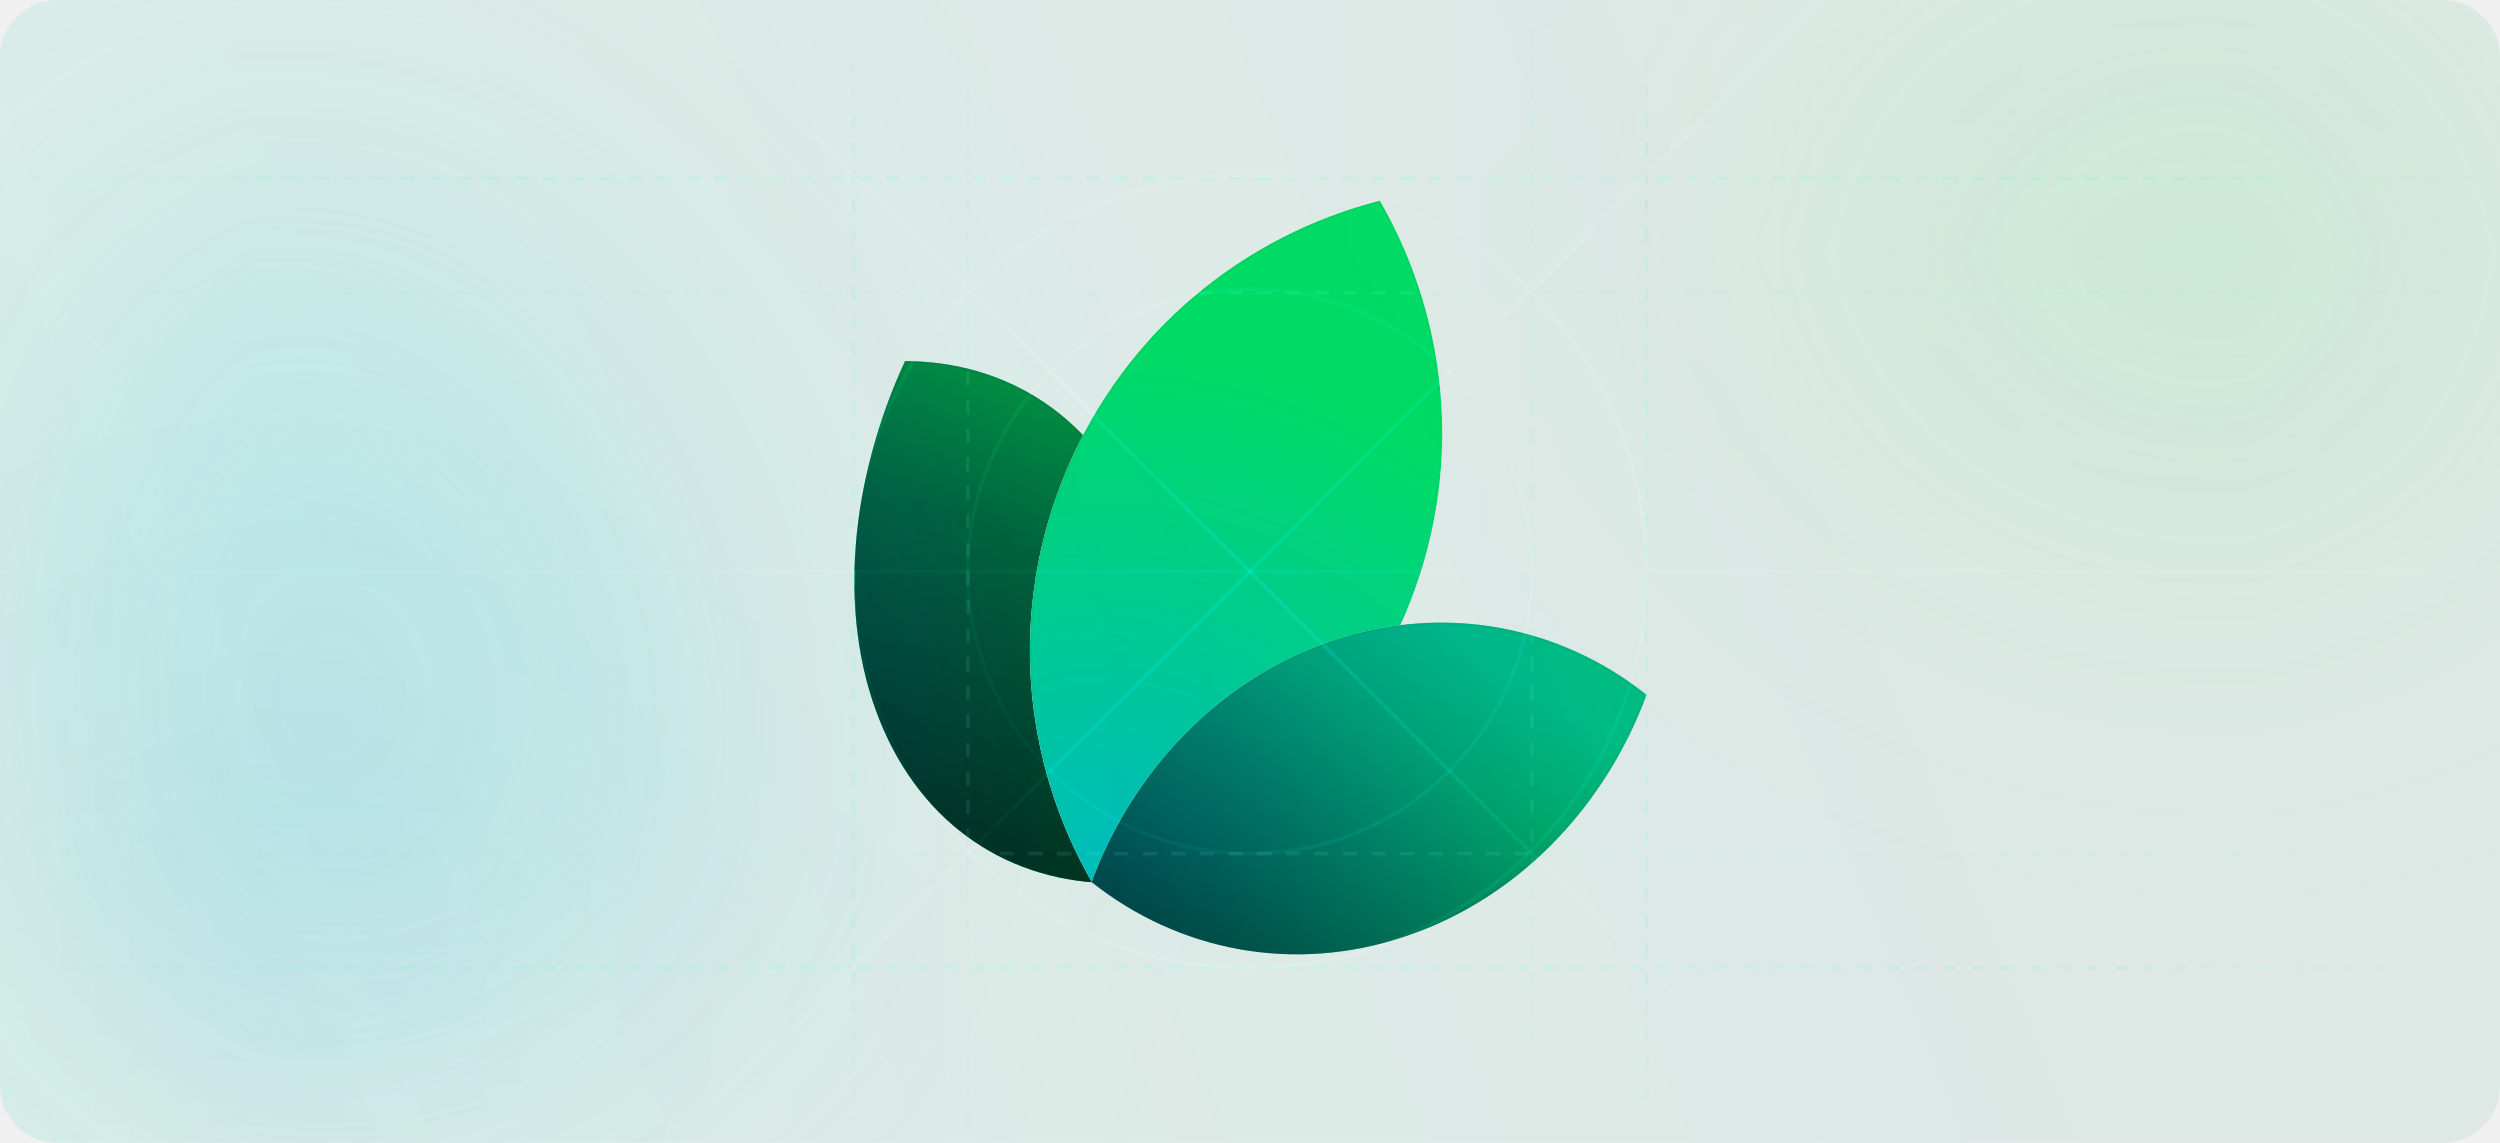
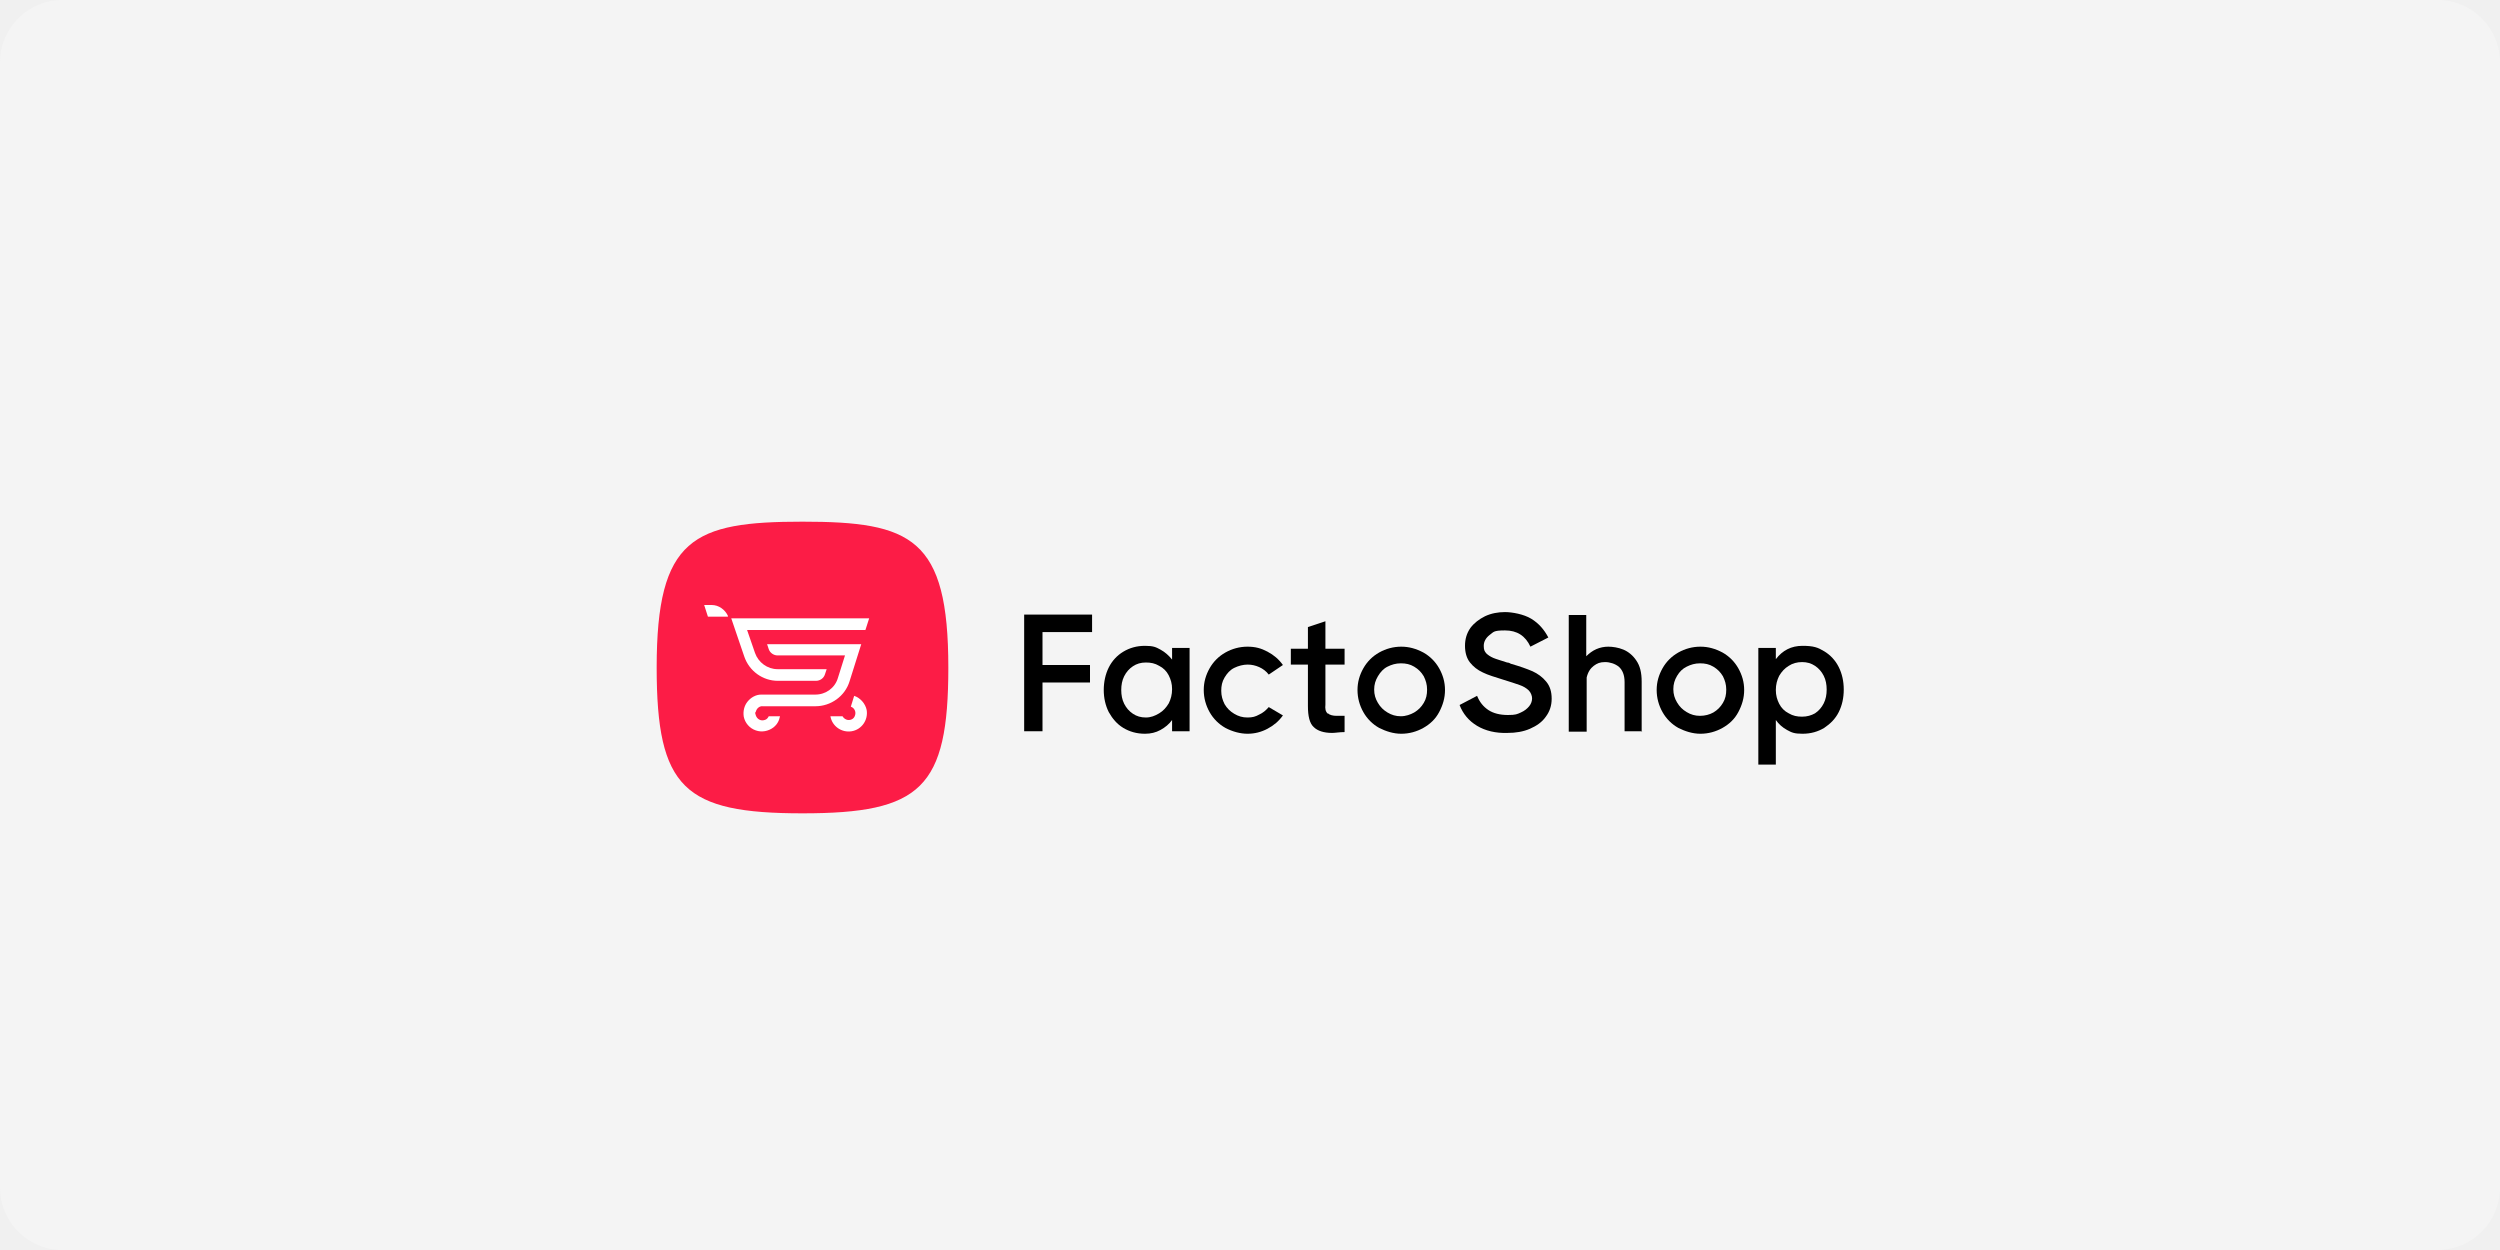
- <svg xmlns="http://www.w3.org/2000/svg" width="700" height="320" viewBox="0 0 700 320" fill="none">
-   <g clip-path="url(#clip0_2862_30)">
-     <rect width="700" height="320" rx="16" fill="url(#paint0_linear_2862_30)" />
-     <path d="M311.889 247.3C283.097 247.215 258.226 231.466 246.292 201.629C234.357 171.793 238.02 134.523 253.414 101.112C282.206 101.197 307.077 116.945 319.011 146.782C330.946 176.619 327.283 213.888 311.889 247.3Z" fill="white" />
-     <path d="M311.889 247.3C283.097 247.215 258.226 231.466 246.292 201.629C234.357 171.793 238.02 134.523 253.414 101.112C282.206 101.197 307.077 116.945 319.011 146.782C330.946 176.619 327.283 213.888 311.889 247.3Z" fill="url(#paint1_radial_2862_30)" />
-     <path d="M311.889 247.3C283.097 247.215 258.226 231.466 246.292 201.629C234.357 171.793 238.02 134.523 253.414 101.112C282.206 101.197 307.077 116.945 319.011 146.782C330.946 176.619 327.283 213.888 311.889 247.3Z" fill="black" fill-opacity="0.5" style="mix-blend-mode:hard-light" />
-     <path d="M311.889 247.3C283.097 247.215 258.226 231.466 246.292 201.629C234.357 171.793 238.02 134.523 253.414 101.112C282.206 101.197 307.077 116.945 319.011 146.782C330.946 176.619 327.283 213.888 311.889 247.3Z" fill="url(#paint2_linear_2862_30)" fill-opacity="0.5" style="mix-blend-mode:hard-light" />
-     <path d="M311.72 247.034C283.108 246.887 258.409 231.208 246.538 201.531C234.656 171.825 238.271 134.702 253.583 101.377C282.195 101.524 306.894 117.203 318.765 146.88C330.647 176.586 327.031 213.709 311.72 247.034Z" stroke="url(#paint3_linear_2862_30)" stroke-opacity="0.05" stroke-width="0.531" />
-     <path d="M305.839 247.174C343.92 237.419 377.154 210.619 393.585 171.64C410.017 132.661 405.98 90.199 386.347 56.193C348.266 65.948 315.032 92.749 298.601 131.728C282.169 170.706 286.206 213.168 305.839 247.174Z" fill="white" />
-     <path d="M305.839 247.174C343.92 237.419 377.154 210.619 393.585 171.64C410.017 132.661 405.98 90.199 386.347 56.193C348.266 65.948 315.032 92.749 298.601 131.728C282.169 170.706 286.206 213.168 305.839 247.174Z" fill="url(#paint4_radial_2862_30)" />
-     <path d="M393.341 171.537C376.971 210.369 343.89 237.091 305.969 246.867C286.462 212.959 282.476 170.663 298.845 131.831C315.215 92.998 348.295 66.276 386.217 56.5C405.724 90.408 409.71 132.704 393.341 171.537Z" stroke="url(#paint5_linear_2862_30)" stroke-opacity="0.05" stroke-width="0.531" />
-     <path d="M305.686 246.995C329.749 266.114 361.965 272.832 393.67 262.129C425.376 251.426 449.499 225.691 461.03 194.556C436.967 175.437 404.751 168.719 373.045 179.422C341.34 190.125 317.217 215.86 305.686 246.995Z" fill="white" />
-     <path d="M305.686 246.995C329.749 266.114 361.965 272.832 393.67 262.129C425.376 251.426 449.499 225.691 461.03 194.556C436.967 175.437 404.751 168.719 373.045 179.422C341.34 190.125 317.217 215.86 305.686 246.995Z" fill="url(#paint6_radial_2862_30)" />
-     <path d="M305.686 246.995C329.749 266.114 361.965 272.832 393.67 262.129C425.376 251.426 449.499 225.691 461.03 194.556C436.967 175.437 404.751 168.719 373.045 179.422C341.34 190.125 317.217 215.86 305.686 246.995Z" fill="black" fill-opacity="0.2" style="mix-blend-mode:hard-light" />
-     <path d="M305.686 246.995C329.749 266.114 361.965 272.832 393.67 262.129C425.376 251.426 449.499 225.691 461.03 194.556C436.967 175.437 404.751 168.719 373.045 179.422C341.34 190.125 317.217 215.86 305.686 246.995Z" fill="url(#paint7_linear_2862_30)" fill-opacity="0.5" style="mix-blend-mode:hard-light" />
-     <path d="M393.586 261.878C362.034 272.529 329.98 265.88 306.002 246.907C317.534 215.919 341.57 190.327 373.13 179.673C404.681 169.023 436.735 175.671 460.714 194.644C449.181 225.632 425.145 251.224 393.586 261.878Z" stroke="url(#paint8_linear_2862_30)" stroke-opacity="0.05" stroke-width="0.531" />
-     <g opacity="0.8" filter="url(#filter0_f_2862_30)">
-       <circle cx="660" cy="-60" r="160" fill="#18E244" fill-opacity="0.4" />
-     </g>
-     <g opacity="0.8" filter="url(#filter1_f_2862_30)">
-       <circle cx="20" cy="213" r="160" fill="#18CAE2" fill-opacity="0.33" />
-     </g>
-     <g opacity="0.8" filter="url(#filter2_f_2862_30)">
-       <circle cx="660" cy="480" r="160" fill="#18E2B2" fill-opacity="0.52" />
-     </g>
-     <g opacity="0.8" filter="url(#filter3_f_2862_30)">
-       <circle cx="20" cy="413" r="160" fill="#4018E2" fill-opacity="0.22" />
-     </g>
-     <path opacity="0.2" d="M0 50H700" stroke="url(#paint9_radial_2862_30)" stroke-dasharray="4 4" />
-     <path opacity="0.1" d="M0 82H700" stroke="url(#paint10_radial_2862_30)" stroke-dasharray="4 4" />
-     <path opacity="0.2" d="M239 0L239 320" stroke="url(#paint11_radial_2862_30)" stroke-dasharray="4 4" />
-     <path opacity="0.1" d="M271 0L271 320" stroke="url(#paint12_radial_2862_30)" stroke-dasharray="4 4" />
-     <path opacity="0.2" d="M461 0L461 320" stroke="url(#paint13_radial_2862_30)" stroke-dasharray="4 4" />
-     <path opacity="0.1" d="M429 0L429 320" stroke="url(#paint14_radial_2862_30)" stroke-dasharray="4 4" />
-     <path opacity="0.2" d="M0 271H700" stroke="url(#paint15_radial_2862_30)" stroke-dasharray="4 4" />
-     <path opacity="0.1" d="M0 239H700" stroke="url(#paint16_radial_2862_30)" stroke-dasharray="4 4" />
-     <g style="mix-blend-mode:overlay" opacity="0.1">
-       <path d="M0 160H700" stroke="url(#paint17_linear_2862_30)" />
-     </g>
-     <g style="mix-blend-mode:overlay" opacity="0.2">
-       <path d="M511 -1L189 321" stroke="url(#paint18_linear_2862_30)" />
-     </g>
-     <g style="mix-blend-mode:overlay" opacity="0.2">
-       <path d="M511 321L189 -1" stroke="url(#paint19_linear_2862_30)" />
-     </g>
-     <g style="mix-blend-mode:overlay" opacity="0.1">
-       <circle cx="350" cy="160" r="111" stroke="white" />
-     </g>
-     <g style="mix-blend-mode:overlay" opacity="0.1">
-       <circle cx="350" cy="160" r="79" stroke="white" />
+ <svg xmlns="http://www.w3.org/2000/svg" id="_图层_1" data-name=" 图层 1" version="1.1" viewBox="0 0 600 300">
+   <defs>
+     <style>
+       .cls-1 {
+         fill: #fc1c46;
+       }
+ 
+       .cls-1, .cls-2, .cls-3, .cls-4 {
+         stroke-width: 0px;
+       }
+ 
+       .cls-2 {
+         fill: #f4f4f4;
+       }
+ 
+       .cls-3 {
+         fill: #000;
+       }
+ 
+       .cls-4 {
+         fill: #fff;
+       }
+     </style>
+   </defs>
+   <rect class="cls-2" width="600" height="300" rx="15" ry="15" />
+   <g id="Layer_2" data-name="Layer 2">
+     <g id="svg2">
+       <g id="g14">
+         <g id="g62">
+           <path id="path64" class="cls-1" d="M227.6,160.2h0c0-31.1-8.8-35-35-35h0c-26.2,0-35,3.9-35,35h0c0,29,6.6,35,35,35h0c28.4,0,35-6,35-35" />
+         </g>
+         <g id="g66">
+           <path id="path68" class="cls-4" d="M174.7,148v-.2c-.7-1.5-2.2-2.6-3.9-2.6h-1.8l.9,2.8h4.8Z" />
+         </g>
+         <g id="g70">
+           <path id="path72" class="cls-4" d="M186.7,163.4h9.1c1,0,1.9-.6,2.2-1.6l.4-1.2h-11.8c-2.4,0-4.6-1.6-5.4-3.9l-1.9-5.5h28.4l.9-2.8h-33.1l3.1,9.1c1.2,3.6,4.5,5.9,8.1,5.9" />
+         </g>
+         <g id="g74">
+           <path id="path76" class="cls-4" d="M183.5,172.8c-.9.3-1.8-.2-2.1-1.1s-.1-.6,0-.9c.2-.8.9-1.4,1.7-1.3h12.6c3.7,0,7.1-2.4,8.2-6l2.8-8.9h-22.6l.4,1.2c.3.9,1.2,1.5,2.1,1.5h16.2l-1.7,5.4c-.7,2.4-2.9,4-5.4,4h-13c-1.3,0-2.5.7-3.3,1.7s-1.1,2.3-.9,3.6c.3,1.5,1.4,2.8,2.9,3.3,1.4.5,3,.2,4.2-.7.9-.7,1.4-1.6,1.6-2.7h-2.7c-.2.4-.5.8-1,.9" />
+         </g>
+         <g id="g78">
+           <path id="path80" class="cls-4" d="M205,167l-.8,2.6c.9.3,1.3,1.3,1,2.1-.2.7-.8,1.1-1.5,1.1s-1.2-.4-1.5-.9h-2.9c.4,2.4,2.7,4,5.1,3.6,2.4-.4,4-2.7,3.6-5.1-.3-1.5-1.5-2.9-3-3.4" />
+         </g>
+       </g>
    </g>
  </g>
-   <defs>
-     <filter id="filter0_f_2862_30" x="260" y="-460" width="800" height="800" filterUnits="userSpaceOnUse" color-interpolation-filters="sRGB">
-       <feFlood flood-opacity="0" result="BackgroundImageFix" />
-       <feBlend mode="normal" in="SourceGraphic" in2="BackgroundImageFix" result="shape" />
-       <feGaussianBlur stdDeviation="120" result="effect1_foregroundBlur_2862_30" />
-     </filter>
-     <filter id="filter1_f_2862_30" x="-380" y="-187" width="800" height="800" filterUnits="userSpaceOnUse" color-interpolation-filters="sRGB">
-       <feFlood flood-opacity="0" result="BackgroundImageFix" />
-       <feBlend mode="normal" in="SourceGraphic" in2="BackgroundImageFix" result="shape" />
-       <feGaussianBlur stdDeviation="120" result="effect1_foregroundBlur_2862_30" />
-     </filter>
-     <filter id="filter2_f_2862_30" x="260" y="80" width="800" height="800" filterUnits="userSpaceOnUse" color-interpolation-filters="sRGB">
-       <feFlood flood-opacity="0" result="BackgroundImageFix" />
-       <feBlend mode="normal" in="SourceGraphic" in2="BackgroundImageFix" result="shape" />
-       <feGaussianBlur stdDeviation="120" result="effect1_foregroundBlur_2862_30" />
-     </filter>
-     <filter id="filter3_f_2862_30" x="-380" y="13" width="800" height="800" filterUnits="userSpaceOnUse" color-interpolation-filters="sRGB">
-       <feFlood flood-opacity="0" result="BackgroundImageFix" />
-       <feBlend mode="normal" in="SourceGraphic" in2="BackgroundImageFix" result="shape" />
-       <feGaussianBlur stdDeviation="120" result="effect1_foregroundBlur_2862_30" />
-     </filter>
-     <linearGradient id="paint0_linear_2862_30" x1="1.04308e-05" y1="320" x2="710.784" y2="26.079" gradientUnits="userSpaceOnUse">
-       <stop stop-color="#18E299" stop-opacity="0.09" />
-       <stop offset="0.729" stop-color="#0D9373" stop-opacity="0.08" />
-     </linearGradient>
-     <radialGradient id="paint1_radial_2862_30" cx="0" cy="0" r="1" gradientUnits="userSpaceOnUse" gradientTransform="translate(208.697 189.703) rotate(-10.029) scale(169.097 167.466)">
-       <stop stop-color="#00B0BB" />
-       <stop offset="1" stop-color="#00DB65" />
-     </radialGradient>
-     <linearGradient id="paint2_linear_2862_30" x1="306.587" y1="93.56" x2="252.341" y2="224.228" gradientUnits="userSpaceOnUse">
-       <stop stop-color="#18E299" />
-       <stop offset="1" />
-     </linearGradient>
-     <linearGradient id="paint3_linear_2862_30" x1="311.84" y1="123.717" x2="253.579" y2="224.761" gradientUnits="userSpaceOnUse">
-       <stop />
-       <stop offset="1" stop-opacity="0" />
-     </linearGradient>
-     <radialGradient id="paint4_radial_2862_30" cx="0" cy="0" r="1" gradientUnits="userSpaceOnUse" gradientTransform="translate(313.407 243.64) rotate(-75.7542) scale(203.632 223.902)">
-       <stop stop-color="#00BBBB" />
-       <stop offset="0.713" stop-color="#00DB65" />
-     </radialGradient>
-     <linearGradient id="paint5_linear_2862_30" x1="308.586" y1="102.284" x2="383.487" y2="201.169" gradientUnits="userSpaceOnUse">
-       <stop />
-       <stop offset="1" stop-opacity="0" />
-     </linearGradient>
-     <radialGradient id="paint6_radial_2862_30" cx="0" cy="0" r="1" gradientUnits="userSpaceOnUse" gradientTransform="translate(311.446 249.925) rotate(-20.3524) scale(174.776 163.096)">
-       <stop stop-color="#00B0BB" />
-       <stop offset="1" stop-color="#00DB65" />
-     </radialGradient>
-     <linearGradient id="paint7_linear_2862_30" x1="395.842" y1="169.781" x2="332.121" y2="263.82" gradientUnits="userSpaceOnUse">
-       <stop stop-color="#00B1BC" />
-       <stop offset="1" />
-     </linearGradient>
-     <linearGradient id="paint8_linear_2862_30" x1="395.842" y1="169.781" x2="370.99" y2="271.799" gradientUnits="userSpaceOnUse">
-       <stop />
-       <stop offset="1" stop-opacity="0" />
-     </linearGradient>
-     <radialGradient id="paint9_radial_2862_30" cx="0" cy="0" r="1" gradientUnits="userSpaceOnUse" gradientTransform="translate(350 50) scale(398.125 182)">
-       <stop offset="0.349" stop-color="#84FFD3" />
-       <stop offset="0.88" stop-color="#18E299" stop-opacity="0" />
-     </radialGradient>
-     <radialGradient id="paint10_radial_2862_30" cx="0" cy="0" r="1" gradientUnits="userSpaceOnUse" gradientTransform="translate(350 82) scale(398.125 182)">
-       <stop offset="0.349" stop-color="#84FFD3" />
-       <stop offset="0.88" stop-color="#18E299" stop-opacity="0" />
-     </radialGradient>
-     <radialGradient id="paint11_radial_2862_30" cx="0" cy="0" r="1" gradientUnits="userSpaceOnUse" gradientTransform="translate(239 160) rotate(90) scale(182 182)">
-       <stop offset="0.349" stop-color="#84FFD3" />
-       <stop offset="0.88" stop-color="#18E299" stop-opacity="0" />
-     </radialGradient>
-     <radialGradient id="paint12_radial_2862_30" cx="0" cy="0" r="1" gradientUnits="userSpaceOnUse" gradientTransform="translate(271 160) rotate(90) scale(182 182)">
-       <stop offset="0.349" stop-color="#84FFD3" />
-       <stop offset="0.88" stop-color="#18E299" stop-opacity="0" />
-     </radialGradient>
-     <radialGradient id="paint13_radial_2862_30" cx="0" cy="0" r="1" gradientUnits="userSpaceOnUse" gradientTransform="translate(461 160) rotate(90) scale(182 182)">
-       <stop offset="0.349" stop-color="#84FFD3" />
-       <stop offset="0.88" stop-color="#18E299" stop-opacity="0" />
-     </radialGradient>
-     <radialGradient id="paint14_radial_2862_30" cx="0" cy="0" r="1" gradientUnits="userSpaceOnUse" gradientTransform="translate(429 160) rotate(90) scale(182 182)">
-       <stop offset="0.349" stop-color="#84FFD3" />
-       <stop offset="0.88" stop-color="#18E299" stop-opacity="0" />
-     </radialGradient>
-     <radialGradient id="paint15_radial_2862_30" cx="0" cy="0" r="1" gradientUnits="userSpaceOnUse" gradientTransform="translate(350 271) scale(398.125 182)">
-       <stop offset="0.349" stop-color="#84FFD3" />
-       <stop offset="0.88" stop-color="#18E299" stop-opacity="0" />
-     </radialGradient>
-     <radialGradient id="paint16_radial_2862_30" cx="0" cy="0" r="1" gradientUnits="userSpaceOnUse" gradientTransform="translate(350 239) scale(398.125 182)">
-       <stop offset="0.349" stop-color="#84FFD3" />
-       <stop offset="0.88" stop-color="#18E299" stop-opacity="0" />
-     </radialGradient>
-     <linearGradient id="paint17_linear_2862_30" x1="0" y1="160" x2="700" y2="160" gradientUnits="userSpaceOnUse">
-       <stop stop-color="white" stop-opacity="0.1" />
-       <stop offset="0.5" stop-color="white" />
-       <stop offset="1" stop-color="white" stop-opacity="0.1" />
-     </linearGradient>
-     <linearGradient id="paint18_linear_2862_30" x1="511" y1="-1" x2="189" y2="321" gradientUnits="userSpaceOnUse">
-       <stop stop-color="white" stop-opacity="0.1" />
-       <stop offset="0.5" stop-color="white" />
-       <stop offset="1" stop-color="white" stop-opacity="0.1" />
-     </linearGradient>
-     <linearGradient id="paint19_linear_2862_30" x1="511" y1="321" x2="189" y2="-1" gradientUnits="userSpaceOnUse">
-       <stop stop-color="white" stop-opacity="0.1" />
-       <stop offset="0.5" stop-color="white" />
-       <stop offset="1" stop-color="white" stop-opacity="0.1" />
-     </linearGradient>
-     <clipPath id="clip0_2862_30">
-       <rect width="700" height="320" rx="16" fill="white" />
-     </clipPath>
-   </defs>
+   <g>
+     <path class="cls-3" d="M262.1,147.5v4.2h-11.9v7.9h11.4v4.2h-11.4v11.7h-4.4v-28h16.3Z" />
+     <path class="cls-3" d="M281.3,155.5h4.2v20h-4.2v-2.7c-.7,1-1.7,1.8-2.8,2.4-1.1.6-2.3.9-3.7.9-2,0-3.7-.5-5.2-1.4s-2.6-2.2-3.5-3.8c-.8-1.6-1.2-3.4-1.2-5.3s.4-3.8,1.2-5.4c.8-1.6,2-2.9,3.5-3.8s3.2-1.4,5.2-1.4,2.6.3,3.7.9,2,1.4,2.8,2.4v-2.8h0ZM278.2,171.2c1-.6,1.7-1.4,2.3-2.4.5-1,.8-2.1.8-3.4s-.3-2.3-.8-3.3-1.3-1.8-2.3-2.3c-1-.6-2-.8-3.2-.8s-2.2.3-3.1.9c-.9.6-1.6,1.4-2.1,2.4s-.7,2.1-.7,3.3.2,2.3.7,3.3,1.2,1.8,2.1,2.4c.9.6,1.9.9,3.1.9s2.2-.4,3.2-1h0Z" />
+     <path class="cls-3" d="M307.9,171.7c-1,1.4-2.2,2.4-3.7,3.2s-3.1,1.2-4.8,1.2-3.6-.5-5.3-1.4c-1.6-.9-2.9-2.2-3.8-3.8s-1.4-3.4-1.4-5.3.5-3.6,1.4-5.2,2.2-2.9,3.8-3.8c1.6-.9,3.4-1.4,5.3-1.4s3.3.4,4.8,1.2,2.7,1.8,3.7,3.2l-3.4,2.3c-.6-.8-1.4-1.4-2.3-1.8-.9-.4-1.8-.6-2.8-.6s-2.2.3-3.2.8-1.7,1.3-2.3,2.3-.8,2-.8,3.2.3,2.2.8,3.2c.6,1,1.3,1.7,2.3,2.3s2,.9,3.2.9,1.9-.2,2.8-.7c.9-.4,1.6-1,2.3-1.8l3.4,2h0Z" />
+     <path class="cls-3" d="M318.7,171.2c.4.4,1.2.6,2.1.6h1.9v3.9c-1.2,0-2.2.2-3,.2-2,0-3.5-.5-4.4-1.4-1-.9-1.4-2.6-1.4-5.1v-9.9h-4.1v-3.8h4.1v-5.2l4.2-1.4v6.6h4.6v3.8h-4.6v9.6c-.1,1,0,1.7.6,2.2h0Z" />
+     <path class="cls-3" d="M331,174.7c-1.6-.9-2.9-2.2-3.8-3.8s-1.4-3.4-1.4-5.3.5-3.6,1.4-5.2,2.2-2.9,3.8-3.8c1.6-.9,3.4-1.4,5.3-1.4s3.6.5,5.3,1.4c1.6.9,2.9,2.2,3.8,3.8s1.4,3.3,1.4,5.2-.5,3.6-1.4,5.3-2.2,2.9-3.8,3.8-3.4,1.4-5.3,1.4-3.7-.6-5.3-1.4ZM339.4,171c1-.6,1.7-1.3,2.3-2.3s.8-2,.8-3.2-.3-2.2-.8-3.2c-.6-1-1.3-1.7-2.3-2.3s-2-.8-3.2-.8-2.2.3-3.2.8-1.7,1.3-2.3,2.3-.9,2-.9,3.2.3,2.2.9,3.2,1.3,1.7,2.3,2.3,2,.9,3.2.9,2.3-.4,3.2-.9Z" />
+     <path class="cls-3" d="M354.5,174.2c-2-1.2-3.4-2.9-4.2-5l4.2-2.2c.6,1.5,1.5,2.6,2.7,3.4,1.2.8,2.8,1.2,4.7,1.2s2.2-.2,3.1-.6c.9-.4,1.5-.9,2-1.5s.7-1.3.7-1.9-.3-1.4-.8-1.9-1.3-1-2.2-1.3-2.3-.8-4-1.3c-1.9-.6-3.6-1.1-4.8-1.7-1.3-.6-2.3-1.4-3.1-2.4s-1.2-2.4-1.2-4,.4-3,1.3-4.3c.9-1.2,2.1-2.1,3.5-2.8,1.5-.7,3.1-1,4.8-1s4.5.5,6.3,1.6,3.1,2.6,4.1,4.5l-4.3,2.2c-1.2-2.6-3.2-3.9-6.1-3.9s-2.7.4-3.7,1.1c-.9.7-1.4,1.6-1.4,2.6s.2,1.3.6,1.8c.4.4,1,.8,1.7,1.1s1.8.6,3.3,1.1c.1,0,.4,0,.9.3,2.1.6,3.8,1.2,5.2,1.8,1.3.6,2.4,1.4,3.3,2.5s1.3,2.4,1.3,4.1-.5,3.1-1.4,4.3c-.9,1.3-2.2,2.2-3.8,2.9s-3.4,1-5.4,1c-2.8.1-5.3-.5-7.3-1.7h0Z" />
+     <path class="cls-3" d="M394.1,175.5h-4.2v-11.8c0-1.7-.5-2.9-1.4-3.7-.9-.7-2.1-1.1-3.3-1.1s-1.9.3-2.7.9-1.4,1.5-1.7,2.8v13h-4.3v-28h4.2v9.9c.7-.7,1.5-1.3,2.4-1.7s1.9-.6,2.9-.6,2.4.2,3.6.7,2.3,1.4,3.1,2.6c.9,1.3,1.3,2.9,1.3,5.1v12h.1Z" />
+     <path class="cls-3" d="M402.8,174.7c-1.6-.9-2.9-2.2-3.8-3.8s-1.4-3.4-1.4-5.3.5-3.6,1.4-5.2,2.2-2.9,3.8-3.8c1.6-.9,3.4-1.4,5.3-1.4s3.6.5,5.3,1.4c1.6.9,2.9,2.2,3.8,3.8s1.4,3.3,1.4,5.2-.5,3.6-1.4,5.3-2.2,2.9-3.8,3.8-3.4,1.4-5.3,1.4-3.7-.6-5.3-1.4ZM411.2,171c1-.6,1.7-1.3,2.3-2.3s.8-2,.8-3.2-.3-2.2-.8-3.2c-.6-1-1.3-1.7-2.3-2.3s-2-.8-3.2-.8-2.2.3-3.2.8-1.7,1.2-2.3,2.2-.9,2-.9,3.2.3,2.2.9,3.2,1.3,1.7,2.3,2.3,2,.9,3.2.9,2.3-.3,3.2-.8h0Z" />
+     <path class="cls-3" d="M437.8,156.3c1.5.9,2.7,2.2,3.5,3.8s1.2,3.4,1.2,5.4-.4,3.8-1.2,5.4c-.8,1.6-2,2.8-3.5,3.8-1.5.9-3.2,1.4-5.2,1.4s-2.6-.3-3.7-.9c-1.1-.6-2-1.4-2.7-2.4v10.7h-4.2v-28h4.2v2.7c1.6-2.1,3.7-3.2,6.4-3.2s3.7.4,5.2,1.3h0ZM435.6,171.2c.9-.6,1.6-1.4,2.1-2.4s.7-2.1.7-3.3-.2-2.3-.7-3.3-1.2-1.8-2.1-2.4c-.9-.6-1.9-.9-3.1-.9s-2.3.3-3.2.9c-1,.6-1.7,1.4-2.3,2.4-.5,1-.8,2.1-.8,3.4s.3,2.3.8,3.3,1.3,1.8,2.3,2.3c1,.6,2,.8,3.2.8s2.2-.3,3.1-.8Z" />
+   </g>
</svg>
